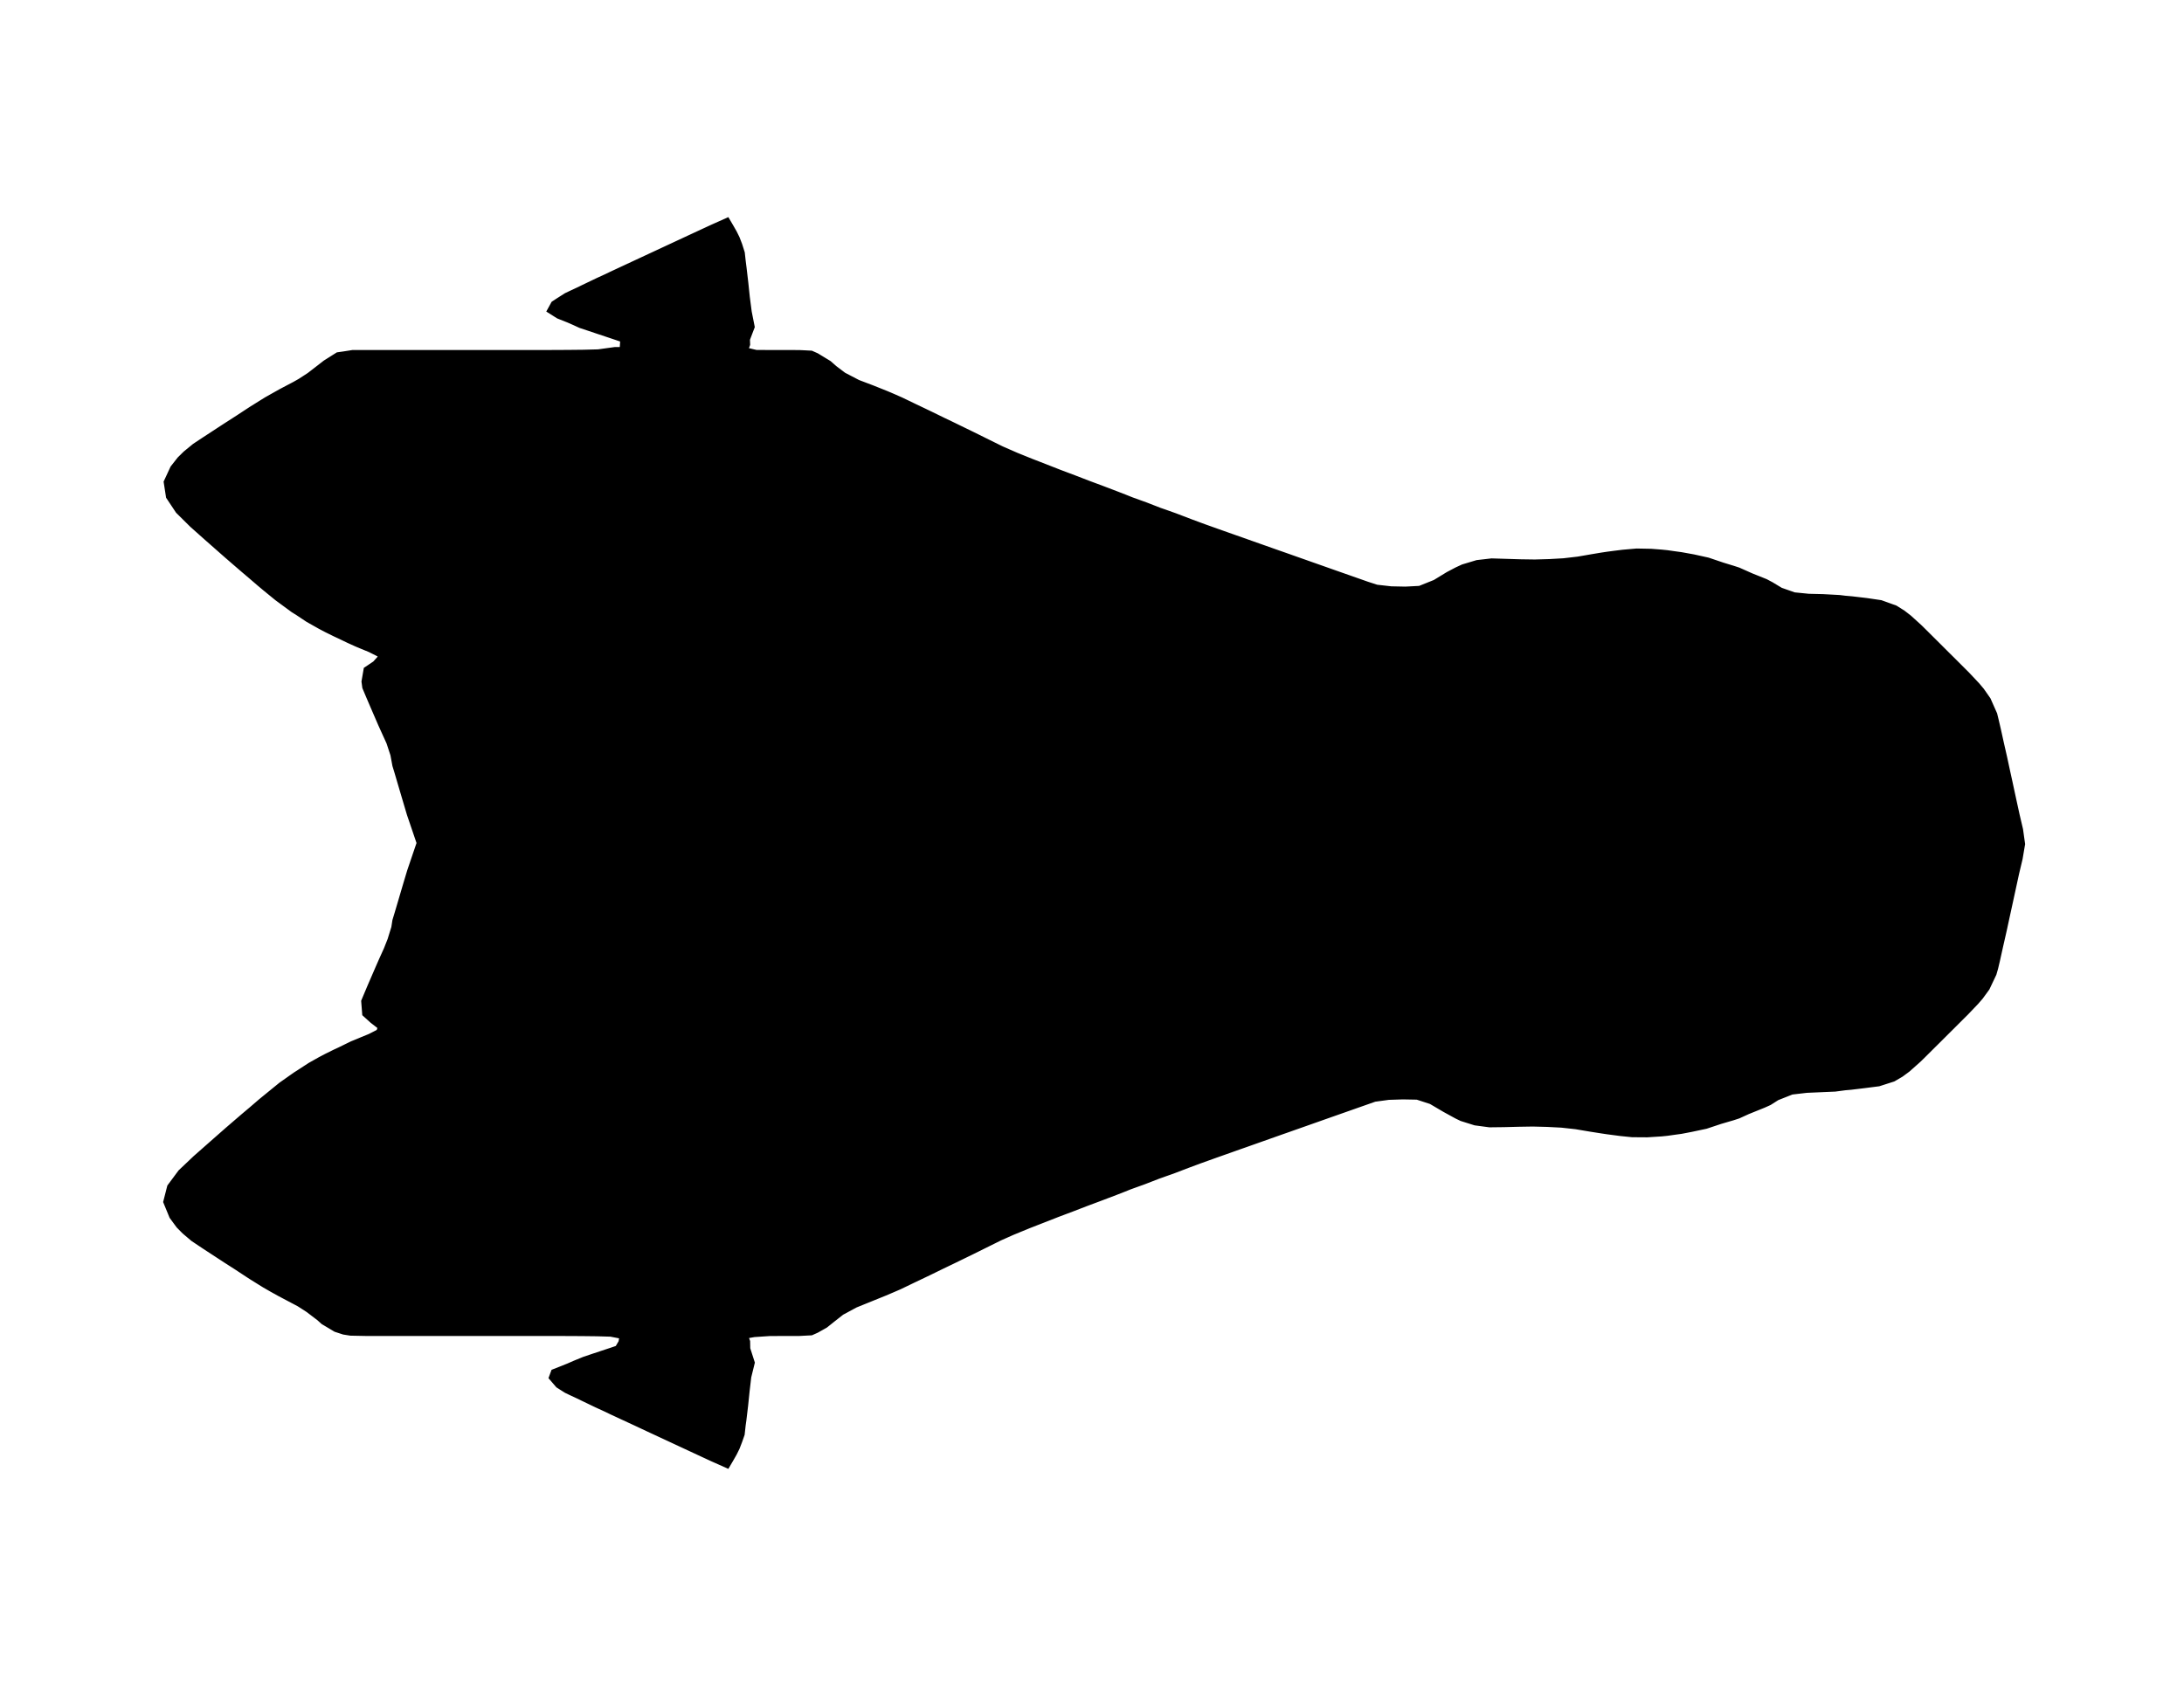
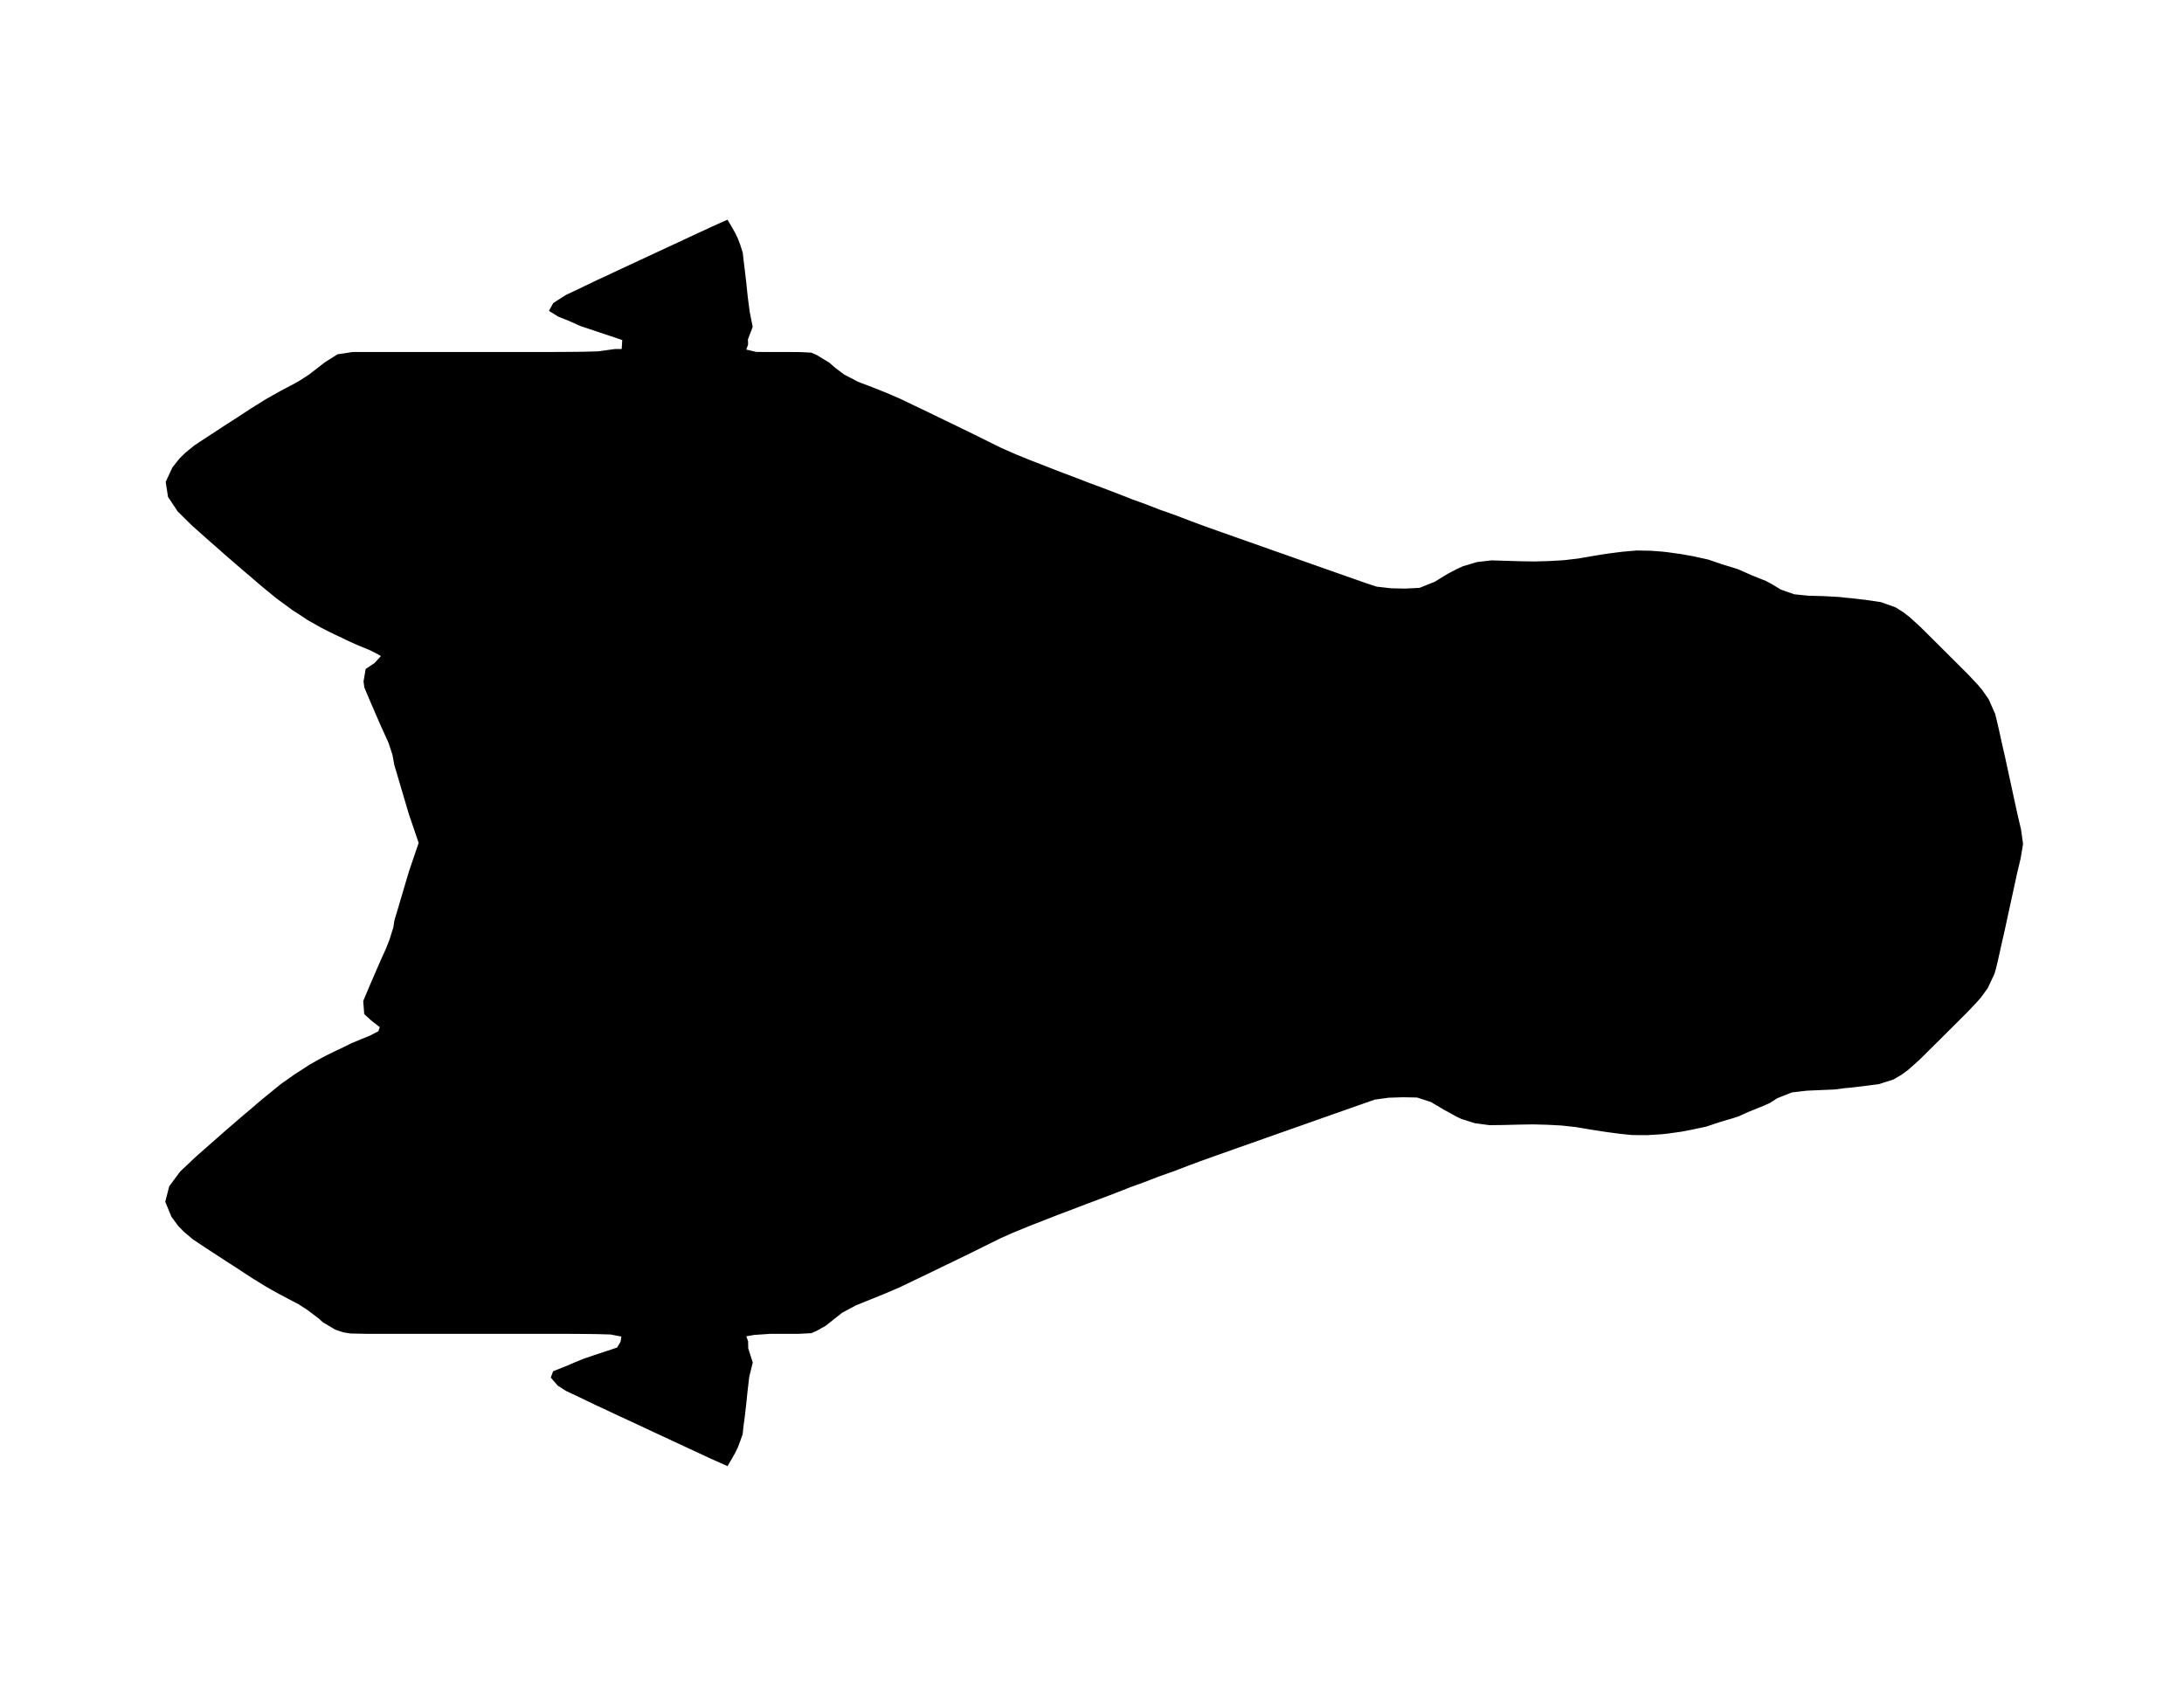
- <svg xmlns="http://www.w3.org/2000/svg" viewBox="0 0 1000 772" version="1.1" xml:space="preserve" style="fill-rule: evenodd; clip-rule: evenodd; stroke-miterlimit: 1.414">
-   <path d="M898.212,465.283L899.943,463.571L904.595,458.699L906.597,456.399L909.583,452.307L912.675,445.787L913.417,443.188L914.213,439.843L915.735,432.992L917.338,425.948L918.748,419.428L919.725,414.952L920.291,412.364L921.429,407.113L923.015,399.809L924.622,393.054L925.733,386.475L924.809,379.885L923.228,373.157L921.85,366.855L920.579,360.975L920.013,358.334L918.977,353.623L917.535,346.927L916.029,340.321L914.667,334.131L913.685,329.927L913.001,327.115L910.047,320.461L907.11,316.268L905.102,313.888L900.413,308.904L898.682,307.181L893.822,302.325L892.071,300.597L887.221,295.757L885.459,294.007L880.62,289.194L878.831,287.423L874.019,283.053L871.135,280.822L867.695,278.656L861.078,276.276L854.52,275.316L847.924,274.542L844.709,274.259L842.268,273.955L834.738,273.544L828.131,273.384L821.423,272.712L815.191,270.524L810.929,267.947L808.296,266.549L801.737,263.919L795.868,261.304L793.39,260.499L788.722,259.074L781.95,256.785L775.354,255.328L769.768,254.32L766.713,253.898L763.257,253.407L760.736,253.151L756.036,252.789L749.393,252.66L743.053,253.215L739.325,253.68L736.158,254.096L733.515,254.491L729.338,255.184L722.577,256.353L715.981,257.121L709.385,257.495L702.789,257.687L696.188,257.591L682.996,257.185L676.401,257.943L669.949,259.88L667.086,261.208L663.166,263.273L657.195,266.917L650.103,269.761L643.528,270.103L636.933,269.969L630.273,269.217L625.893,267.798L623.148,266.832L617.754,264.938L610.341,262.334L606.928,261.128L604.391,260.232L597.715,257.879L590.596,255.366L588.033,254.459L584.524,253.231L577.741,250.836L570.836,248.397L568.576,247.592L564.624,246.204L557.601,243.718L551.182,241.429L545.323,239.262L537.851,236.408L533.05,234.7L530.791,233.921L524.638,231.52L518.069,229.151L515.158,227.988L511.537,226.579L504.872,224.034L498.319,221.596L491.68,219.035L485.085,216.554L480.732,214.846L478.462,213.96L471.898,211.41L465.297,208.742L458.45,205.743L452.1,202.611L449.782,201.454L445.227,199.202L438.908,196.129L436.617,195.008L432.019,192.804L425.712,189.731L423.004,188.429L418.801,186.428L412.52,183.403L408.888,181.797L405.71,180.442L399.328,177.891L392.7,175.373L386.137,171.952L381.976,168.804L379.423,166.558L373.757,163.111L371.38,162.06L368.582,161.911L365.986,161.788L359.417,161.761L352.821,161.761L346.241,161.74L340.949,160.491L341.969,157.679L341.883,155.321L344.046,149.654L342.7,142.841L341.824,136.102L341.13,129.464L340.345,122.768L339.929,119.476L339.533,115.853L338.374,112.198L337.215,109.183L335.982,106.686L334.481,104.055L332.879,101.334L330.064,102.593L326.283,104.28L323.014,105.795L319.687,107.337L315.708,109.183L313.086,110.405L310.303,111.702L306.49,113.473L301.545,115.778L297.277,117.763L293.298,119.614L287.381,122.368L285.287,123.344L283.034,124.395L280.102,125.761L277.976,126.791L273.954,128.632L269.65,130.691L266.91,132.004L264.544,133.156L261.671,134.49L259.449,135.547L255.764,137.884L253.713,139.234L252.121,142.136L255.796,144.452L260.314,146.245L263.145,147.488L265.852,148.731L269.986,150.108L273.506,151.293L278.072,152.813L282.959,154.451L285.512,155.321L285.191,160.406L281.608,160.406L273.954,161.462L267.177,161.644L260.512,161.713L253.878,161.751L247.267,161.761L168.101,161.761L161.5,161.767L157.462,162.401L154.76,162.786L149.109,166.35L146.807,168.143L141.76,172.038L137.562,174.764L135.084,176.168L128.846,179.454L125.06,181.578L122.069,183.269L115.617,187.287L113.631,188.573L109.128,191.534L104.177,194.715L102.223,195.979L95.808,200.173L93.843,201.454L89.303,204.458L85.122,207.883L82.473,210.492L79.396,214.425L76.459,220.753L77.479,227.342L81.794,233.825L88.107,240.073L94.847,246.082L96.999,247.976L101.603,252.031L103.878,254.032L108.151,257.735L111.516,260.632L114.87,263.481L119.115,267.131L121.604,269.212L127.02,273.635L134.449,279.094L136.526,280.385L141.082,283.421L146.727,286.606L149.483,288.058L153.44,290.01L155.598,291.014L159.759,293.014L163.454,294.685L165.858,295.688L169.489,297.176L173.164,299.022L175.273,300.319L171.898,304.054L167.951,306.701L167.027,312.084L167.369,314.651L169.153,318.893L171.07,323.359L172.507,326.683L174.552,331.41L176.096,334.82L177.191,337.226L178.387,339.862L180.23,345.449L181.148,350.4L181.96,353.047L183.274,357.513L184.775,362.603L185.848,366.226L187.744,372.618L189.469,377.687L191.141,382.606L192.294,386L191.242,389.1L190.051,392.59L187.851,399.078L186.281,404.307L185.052,408.458L183.904,412.364L182.296,417.801L181.148,421.6L180.657,424.785L178.894,430.473L177.191,434.774L176.101,437.175L175.135,439.309L173.324,443.428L171.417,447.836L169.655,451.907L167.951,455.951L166.888,458.496L167.326,464.131L170.675,467.162L174.552,470.16L173.73,472.657L169.495,474.824L165.852,476.312L163.46,477.315L161.265,478.212L155.598,480.986L153.435,481.99L149.483,483.942L146.733,485.394L142.102,487.998L137.301,491.124L135.346,492.373L128.83,496.972L122.331,502.265L119.591,504.506L115.484,508.044L111.991,510.984L108.749,513.769L104.322,517.584L102.153,519.489L97.005,524.019L94.853,525.918L89.699,530.459L82.889,536.915L78.002,543.5L76.267,550.292L78.98,556.887L82.024,561.033L84.641,563.69L88.593,567.035L93.427,570.264L95.387,571.55L101.464,575.519L103.697,576.976L108.349,579.953L113.625,583.427L115.617,584.713L121.241,588.208L124.584,590.134L128.189,592.135L134.492,595.464L137.082,596.835L141.205,599.487L146.289,603.35L148.164,605.047L153.814,608.414L157.457,609.599L160.512,610.084L167.807,610.233L174.398,610.239L253.563,610.239L260.148,610.249L266.707,610.287L273.233,610.362L279.648,610.543L285.175,611.61L284.673,614.651L282.959,617.549L280.102,618.52L275.535,620.035L271.898,621.241L267.524,622.719L263.145,624.512L260.314,625.755L257.35,626.945L253.713,628.375L252.842,630.728L255.764,634.116L259.444,636.448L261.676,637.515L264.159,638.662L266.91,639.996L269.65,641.309L273.244,643.043L277.704,645.081L280.102,646.244L283.034,647.605L285.298,648.661L291.403,651.484L296.433,653.848L299.894,655.459L304.92,657.791L309.038,659.712L313.086,661.595L315.703,662.812L318.421,664.076L322.587,666.013L326.283,667.726L330.059,669.401L332.879,670.666L334.481,667.939L335.982,665.309L337.215,662.812L338.374,659.797L339.475,656.66L339.929,652.53L340.26,650.193L341.061,643.438L341.728,636.955L342.492,630.413L344.078,623.973L342.033,617.602L341.969,614.315L340.954,611.509L345.248,610.74L352.501,610.255L359.118,610.239L365.714,610.239L368.624,610.084L371.391,609.94L373.757,608.889L377.762,606.637L381.277,603.831L385.255,600.709L391.568,597.305L398.228,594.605L405.118,591.815L408.381,590.427L411.644,589.019L418.165,585.881L422.534,583.8L424.926,582.658L431.362,579.516L436.147,577.221L438.433,576.106L444.554,573.129L449.585,570.637L452.1,569.389L457.745,566.593L463.449,564.053L470.942,560.974L477.517,558.408L479.765,557.533L484.102,555.83L490.735,553.333L497.096,550.879L503.692,548.414L510.544,545.81L514.192,544.391L517.161,543.196L523.72,540.832L530.166,538.335L533.055,537.3L536.815,535.982L543.566,533.399L549.243,531.286L556.474,528.693L563.241,526.303L567.738,524.702L569.96,523.928L576.609,521.575L582.793,519.388L586.286,518.15L589.699,516.954L596.327,514.617L602.399,512.478L604.909,511.587L609.438,509.991L616.034,507.67L621.946,505.589L624.665,504.634L629.349,502.991L635.816,502.111L642.353,501.902L648.944,502.025L655.358,504.111L661.671,507.825L667.086,510.792L669.33,511.875L675.493,513.812L682.046,514.687L688.642,514.607L695.243,514.436L701.839,514.329L708.434,514.5L715.03,514.842L721.626,515.567L728.227,516.682L733.504,517.509L736.116,517.899L739.331,518.32L741.894,518.662L747.331,519.217L754.189,519.265L760.736,518.849L763.252,518.593L766.718,518.102L769.778,517.68L774.254,516.821L780.999,515.396L787.6,513.203L793.395,511.501L795.868,510.696L800.071,508.775L807.457,505.787L810.015,504.634L813.546,502.388L820.334,499.699L827.197,498.898L833.776,498.61L840.207,498.333L844.725,497.735L847.449,497.495L853.569,496.759L860.165,495.916L866.771,493.797L870.296,491.733L873.399,489.438L878.355,485.026L880.139,483.281L884.983,478.457L886.746,476.718L891.601,471.873L893.347,470.144L898.212,465.283Z" stroke="currentColor" stroke-width="3" id="voyager-deck-12" />
-   <path d="M391.438,276.007C384.136,275.814 365.041,275.478 365.041,275.478L285.718,328.549L285.763,442.964L364.943,496.277C364.943,496.277 382.798,495.954 391.438,495.726L391.438,276.007ZM412.396,396.469L412.396,495.163C438.546,494.45 469.971,493.557 509.311,492.445C509.311,492.445 526.596,433.842 529.771,396.469L412.396,396.469ZM553.917,396.469C549.384,434.113 530.268,491.821 530.268,491.821C548.362,491.253 572.673,478.96 598.566,478.285C620.534,477.712 643.642,477.099 665.058,476.442C704.56,475.232 738.307,485.55 748.541,484.031C750.195,483.785 753.062,483.45 753.262,482.786C756.279,472.813 760.133,455.927 765.164,443.037C742.077,438.212 724.006,419.75 719.778,396.469L553.917,396.469ZM780.512,425.467C800.841,423.77 816.81,406.748 816.81,386C816.81,364.126 799.061,346.394 777.167,346.394C755.272,346.394 737.523,364.126 737.523,386C737.523,407.874 755.272,425.606 777.167,425.606C777.273,425.606 777.379,425.606 777.485,425.605C778.465,425.31 779.474,425.253 780.512,425.467ZM412.396,375.531L529.777,375.531C526.621,338.661 509.311,279.287 509.311,279.287C469.982,278.175 438.553,277.283 412.396,276.569L412.396,375.531ZM554.629,375.531L719.778,375.531C724.012,352.218 742.128,333.736 765.261,328.943C760.182,316.021 756.298,298.983 753.262,288.946C753.062,288.282 750.195,287.947 748.541,287.701C738.439,286.202 705.43,296.598 666.591,295.4C645.676,294.755 623.07,294.151 601.441,293.586C574.499,292.882 549.073,280.501 530.315,279.912C530.289,279.88 530.273,279.879 530.268,279.911L530.315,279.912C531.447,281.269 552.137,338.127 554.629,375.531ZM264.824,327.126L370.48,253.678L391.438,253.935C428.836,254.41 468.787,255.076 508.183,255.978C539.811,256.702 571.082,269.316 600.386,270.369C623.922,271.214 646.189,272.173 666.355,273.258C701.7,275.159 730.591,265.709 748.541,268.449C752.953,269.122 766.356,269.738 767.427,272.6C773.602,289.101 777.233,327.803 781.067,327.223L781.067,327.856C811.461,329.861 835.494,355.126 835.494,386C835.494,416.874 811.461,442.139 781.067,444.144L781.067,444.509C777.233,443.929 773.602,482.631 767.427,499.132C766.356,501.994 752.953,502.61 748.541,503.283C731.151,505.938 702.677,496.494 667.707,498.359C646.726,499.478 623.405,500.466 598.737,501.335C569.958,502.35 539.344,514.877 508.47,515.59C468.775,516.507 428.65,517.192 391.438,517.688L370.48,518.737L264.824,443.342L264.824,327.126Z" stroke="currentColor" stroke-width="2" id="hallway" />
-   <path d="M916.384,405.793C878.281,402.883 849.188,398.502 835.035,393.344C835.338,390.938 835.494,388.487 835.494,386C835.494,383.652 835.355,381.336 835.084,379.06C849.266,373.905 878.37,369.529 916.471,366.621L917.045,369.28L918.249,374.783L919.63,380.66L920.437,386.415L919.466,392.161L918.062,398.06L916.677,404.44L916.384,405.793Z" id="room-160" stroke="currentColor" name="Torpedo/Probe Maintenance" />
-   <path d="M918.074,398.009C892.149,395.925 874.205,391.424 874.205,386.208C874.205,380.986 892.19,376.48 918.165,374.399L918.249,374.783L919.63,380.66L920.437,386.415L919.466,392.161L918.074,398.009Z" id="room-161" stroke="currentColor" name="Bow Probe Launcher" />
-   <path d="M916.575,404.912L915.683,409.025L915.189,411.286L914.335,415.195L913.104,420.89L911.705,427.041L910.375,433.025L909.68,435.947L909.032,438.216L906.331,443.911L903.724,447.485L901.975,449.494L897.912,453.748L896.4,455.244L892.151,459.49L890.626,460.999L886.386,465.231L884.847,466.75L880.616,470.963L879.058,472.487L874.729,476.34L872.019,478.344L868.941,480.148L863.171,481.998L857.41,482.734L852.065,483.377L849.686,483.587L845.74,484.109L840.124,484.351L834.377,484.603L828.383,485.302L822.455,487.65L819.371,489.612L817.137,490.619L810.686,493.229L807.015,494.906L804.855,495.61L799.795,497.096L794.029,499.012L788.138,500.256L784.229,501.006L781.556,501.374L778.529,501.803L776.332,502.027L770.614,502.39L764.624,502.348L760.133,501.89C763.796,501.299 766.932,500.456 767.427,499.132C773.602,482.631 777.233,443.929 781.067,444.509L781.067,444.144C809.013,442.301 831.58,420.793 835.035,393.344C849.188,398.502 878.281,402.883 916.384,405.793L916.575,404.912ZM835.089,392.898L835.091,392.882L835.09,392.892L835.089,392.898ZM835.115,392.679L835.117,392.657L835.116,392.666L835.115,392.679ZM835.166,392.215ZM835.188,392.003L835.191,391.968L835.19,391.986L835.188,392.003ZM835.211,391.773L835.213,391.753L835.212,391.759L835.211,391.773ZM835.254,391.318L835.257,391.279L835.255,391.303L835.254,391.318ZM835.273,391.101L835.277,391.059L835.275,391.075L835.273,391.101ZM835.312,390.629L835.315,390.593L835.313,390.619L835.312,390.629ZM835.329,390.417L835.333,390.364L835.331,390.39L835.329,390.417ZM835.345,390.189L835.348,390.151L835.347,390.161L835.345,390.189ZM835.363,389.935ZM835.376,389.725L835.38,389.669L835.378,389.702L835.376,389.725ZM835.39,389.508L835.393,389.452L835.392,389.473L835.39,389.508ZM835.404,389.251ZM835.416,389.029L835.419,388.975L835.417,389.013L835.416,389.029ZM835.427,388.816L835.43,388.752L835.428,388.782L835.427,388.816ZM835.437,388.588L835.439,388.539L835.439,388.552L835.437,388.588ZM835.448,388.328L835.449,388.29L835.448,388.321L835.448,388.328ZM835.456,388.118L835.458,388.051L835.457,388.09L835.456,388.118ZM835.463,387.899L835.465,387.836L835.465,387.858L835.463,387.899ZM835.471,387.637ZM835.477,387.415L835.478,387.353L835.477,387.395L835.477,387.415ZM835.481,387.201L835.483,387.132L835.482,387.163L835.481,387.201ZM835.486,386.97L835.487,386.919L835.486,386.931L835.486,386.97ZM835.489,386.709L835.49,386.661L835.49,386.699L835.489,386.709ZM835.492,386.496L835.492,386.427L835.492,386.466L835.492,386.496ZM835.493,386.276L835.493,386.211L835.493,386.233L835.493,386.276ZM835.493,385.797L835.493,385.733L835.493,385.78L835.493,385.797ZM835.492,385.593L835.492,385.519L835.492,385.56L835.492,385.593ZM835.49,385.385L835.49,385.313L835.49,385.34L835.49,385.385ZM835.488,385.164L835.487,385.11L835.487,385.121L835.488,385.164ZM835.484,384.908L835.483,384.866L835.484,384.902L835.484,384.908ZM835.48,384.706L835.478,384.637L835.479,384.683L835.48,384.706ZM835.475,384.501L835.473,384.428L835.474,384.464L835.475,384.501ZM835.469,384.291L835.467,384.225L835.468,384.245L835.469,384.291ZM835.462,384.05L835.461,384.023L835.461,384.026L835.462,384.05ZM835.454,383.821L835.451,383.765L835.453,383.808L835.454,383.821ZM835.446,383.619L835.443,383.549L835.445,383.59L835.446,383.619ZM835.437,383.413L835.434,383.343L835.435,383.372L835.437,383.413ZM835.427,383.197L835.425,383.141L835.425,383.155L835.427,383.197ZM835.415,382.939ZM835.404,382.738L835.4,382.677L835.403,382.72L835.404,382.738ZM835.392,382.535L835.388,382.467L835.39,382.503L835.392,382.535ZM835.38,382.327L835.376,382.264L835.377,382.286L835.38,382.327ZM835.365,382.097L835.363,382.064L835.363,382.069L835.365,382.097ZM835.349,381.86L835.346,381.822L835.348,381.853L835.349,381.86ZM835.334,381.659L835.33,381.598L835.333,381.637L835.334,381.659ZM835.319,381.455L835.314,381.392L835.316,381.421L835.319,381.455ZM835.302,381.242L835.298,381.191L835.299,381.205L835.302,381.242ZM835.263,380.786L835.259,380.74L835.262,380.774L835.263,380.786ZM835.245,380.585L835.24,380.526L835.243,380.559L835.245,380.585ZM835.226,380.379L835.22,380.323L835.222,380.344L835.226,380.379ZM835.204,380.155L835.201,380.123L835.201,380.13L835.204,380.155ZM835.18,379.917ZM835.159,379.718L835.153,379.667L835.157,379.701L835.159,379.718ZM835.137,379.516L835.13,379.459L835.133,379.487L835.137,379.516ZM835.113,379.307L835.107,379.258L835.109,379.273L835.113,379.307ZM835.084,379.06C831.801,351.417 809.149,329.708 781.067,327.856L781.067,327.223C777.233,327.803 773.602,289.101 767.427,272.6C766.977,271.396 764.343,270.59 761.115,270.009L766.425,269.544L772.227,269.656L776.332,269.973L778.534,270.197L781.552,270.626L784.22,270.994L789.099,271.874L794.86,273.147L800.774,275.146L804.851,276.39L807.015,277.094L812.141,279.377L817.869,281.675L820.169,282.896L823.891,285.146L829.335,287.057L835.193,287.644L840.963,287.784L847.54,288.143L849.672,288.409L852.48,288.655L858.24,289.331L863.968,290.17L869.748,292.248L872.752,294.14L875.27,296.088L879.473,299.905L881.036,301.452L885.262,305.655L886.801,307.184L891.036,311.411L892.566,312.921L896.811,317.161L898.322,318.666L902.418,323.019L904.171,325.097L906.737,328.76L909.316,334.571L909.913,337.027L910.772,340.699L911.961,346.105L913.277,351.874L914.536,357.723L915.441,361.837L915.935,364.144L916.471,366.621C878.37,369.528 849.267,373.905 835.084,379.06Z" id="room-162" stroke="currentColor" name="Lower Sensor Array" />
-   <path d="M412.396,375.531L529.777,375.531C526.621,338.661 509.311,279.287 509.311,279.287C469.982,278.175 438.553,277.283 412.396,276.569L412.396,375.531Z" id="room-163" stroke="currentColor" name="Metallurgy Lab" />
-   <path d="M412.396,396.469L412.396,495.163C438.546,494.45 469.971,493.557 509.311,492.445C509.311,492.445 526.596,433.842 529.771,396.469L412.396,396.469Z" id="room-164" stroke="currentColor" name="Electronic Maintenance Center" />
-   <path d="M235.411,163.782C280.096,163.782 316.321,199.973 316.321,244.617C316.321,289.26 280.096,325.451 235.411,325.451C190.725,325.451 154.5,289.26 154.5,244.617C154.5,199.973 190.725,163.782 235.411,163.782ZM235.411,446.549C280.096,446.549 316.321,482.74 316.321,527.383C316.321,572.027 280.096,608.218 235.411,608.218C190.725,608.218 154.5,572.027 154.5,527.383C154.5,482.74 190.725,446.549 235.411,446.549Z" id="room-165" stroke="currentColor" name="Water Tanks" />
-   <path d="M391.438,276.007C384.136,275.814 365.041,275.478 365.041,275.478L285.718,328.549L285.763,442.964L364.943,496.277C364.943,496.277 382.798,495.954 391.438,495.726L391.438,276.007Z" id="room-166" stroke="currentColor" name="Machine Shop" />
-   <path d="M554.629,375.531L719.778,375.531C724.012,352.218 742.128,333.736 765.261,328.943C760.182,316.021 756.298,298.983 753.262,288.946C753.062,288.282 750.195,287.947 748.541,287.701C738.439,286.202 705.43,296.598 666.591,295.4C645.676,294.755 623.07,294.151 601.441,293.586C574.499,292.882 549.073,280.501 530.315,279.912C530.289,279.88 530.273,279.879 530.268,279.911L530.315,279.912C531.447,281.269 552.137,338.127 554.629,375.531Z" id="room-167" stroke="currentColor" name="Alien Life Support and Quarters" />
-   <path d="M553.917,396.469C549.384,434.113 530.268,491.821 530.268,491.821C548.362,491.253 572.673,478.96 598.566,478.285C620.534,477.712 643.642,477.099 665.058,476.442C704.56,475.232 738.307,485.55 748.541,484.031C750.195,483.785 753.062,483.45 753.262,482.786C756.279,472.813 760.133,455.927 765.164,443.037C742.077,438.212 724.006,419.75 719.778,396.469L553.917,396.469Z" id="room-168" stroke="currentColor" name="VIP Quarters" />
+ <svg xmlns="http://www.w3.org/2000/svg" viewBox="0 0 381 294.1" version="1.1" xml:space="preserve" style="fill-rule: evenodd; clip-rule: evenodd; stroke-miterlimit: 1.414">
+   <path d="M 342.219 177.254 L 342.878 176.601 L 344.651 174.745 L 345.413 173.869 L 346.551 172.31 L 347.729 169.826 L 348.012 168.836 L 348.315 167.562 L 348.895 164.952 L 349.506 162.268 L 350.043 159.785 L 350.415 158.079 L 350.631 157.094 L 351.064 155.093 L 351.669 152.311 L 352.281 149.737 L 352.704 147.231 L 352.352 144.72 L 351.75 142.157 L 351.225 139.756 L 350.741 137.517 L 350.525 136.51 L 350.13 134.716 L 349.581 132.165 L 349.007 129.648 L 348.488 127.29 L 348.114 125.689 L 347.853 124.617 L 346.728 122.082 L 345.609 120.485 L 344.844 119.578 L 343.057 117.68 L 342.398 117.023 L 340.546 115.173 L 339.879 114.515 L 338.031 112.671 L 337.36 112.004 L 335.516 110.171 L 334.835 109.496 L 333.001 107.832 L 331.902 106.981 L 330.592 106.156 L 328.071 105.25 L 325.572 104.884 L 323.059 104.589 L 321.834 104.481 L 320.904 104.365 L 318.035 104.209 L 315.518 104.148 L 312.962 103.892 L 310.588 103.058 L 308.964 102.077 L 307.961 101.544 L 305.462 100.542 L 303.226 99.546 L 302.282 99.239 L 300.503 98.697 L 297.923 97.824 L 295.41 97.269 L 293.282 96.885 L 292.118 96.725 L 290.801 96.538 L 289.84 96.44 L 288.05 96.302 L 285.519 96.253 L 283.103 96.464 L 281.683 96.642 L 280.476 96.8 L 279.469 96.951 L 277.878 97.215 L 275.302 97.66 L 272.789 97.952 L 270.276 98.095 L 267.763 98.168 L 265.248 98.132 L 260.221 97.977 L 257.709 98.266 L 255.251 99.004 L 254.16 99.509 L 252.666 100.296 L 250.391 101.684 L 247.689 102.768 L 245.184 102.898 L 242.672 102.847 L 240.134 102.561 L 238.465 102.02 L 237.419 101.652 L 235.364 100.93 L 232.54 99.938 L 231.24 99.479 L 230.273 99.138 L 227.729 98.241 L 225.017 97.284 L 224.041 96.938 L 222.704 96.471 L 220.119 95.558 L 217.488 94.629 L 216.627 94.322 L 215.122 93.793 L 212.446 92.847 L 210 91.974 L 207.768 91.149 L 204.921 90.062 L 203.092 89.411 L 202.231 89.114 L 199.887 88.2 L 197.384 87.297 L 196.275 86.854 L 194.896 86.317 L 192.356 85.348 L 189.859 84.419 L 187.33 83.443 L 184.817 82.498 L 183.159 81.847 L 182.294 81.51 L 179.793 80.538 L 177.278 79.522 L 174.669 78.38 L 172.25 77.186 L 171.367 76.746 L 169.631 75.888 L 167.224 74.717 L 166.351 74.29 L 164.599 73.45 L 162.196 72.28 L 161.165 71.784 L 159.563 71.021 L 157.17 69.869 L 155.786 69.257 L 154.576 68.741 L 152.144 67.769 L 149.619 66.81 L 147.118 65.507 L 145.533 64.307 L 144.56 63.452 L 142.401 62.139 L 141.496 61.738 L 140.43 61.681 L 139.441 61.635 L 136.938 61.624 L 134.425 61.624 L 131.918 61.616 L 129.902 61.14 L 130.29 60.069 L 130.257 59.171 L 131.082 57.012 L 130.569 54.416 L 130.235 51.849 L 129.97 49.32 L 129.671 46.77 L 129.513 45.515 L 129.362 44.135 L 128.921 42.743 L 128.479 41.594 L 128.009 40.643 L 127.437 39.641 L 126.827 38.604 L 125.754 39.084 L 124.314 39.726 L 123.068 40.303 L 121.801 40.891 L 120.285 41.594 L 119.286 42.06 L 118.225 42.554 L 116.773 43.228 L 114.889 44.107 L 113.263 44.863 L 111.746 45.568 L 109.492 46.617 L 108.694 46.989 L 107.836 47.389 L 106.719 47.91 L 105.909 48.302 L 104.376 49.004 L 102.737 49.788 L 101.693 50.288 L 100.791 50.727 L 99.697 51.235 L 98.85 51.638 L 97.446 52.528 L 96.665 53.042 L 96.058 54.148 L 97.458 55.03 L 99.18 55.713 L 100.258 56.187 L 101.29 56.66 L 102.865 57.185 L 104.206 57.636 L 105.945 58.215 L 107.807 58.839 L 108.78 59.171 L 108.658 61.108 L 107.293 61.108 L 104.376 61.51 L 101.794 61.58 L 99.255 61.606 L 96.728 61.62 L 94.209 61.624 L 64.046 61.624 L 61.532 61.627 L 59.993 61.868 L 58.964 62.015 L 56.81 63.373 L 55.934 64.055 L 54.011 65.539 L 52.411 66.578 L 51.467 67.113 L 49.09 68.365 L 47.648 69.174 L 46.508 69.818 L 44.05 71.349 L 43.293 71.838 L 41.578 72.966 L 39.691 74.178 L 38.947 74.66 L 36.503 76.258 L 35.754 76.746 L 34.025 77.89 L 32.431 79.195 L 31.422 80.189 L 30.25 81.687 L 29.131 84.098 L 29.52 86.608 L 31.164 89.078 L 33.569 91.458 L 36.137 93.747 L 36.957 94.469 L 38.711 96.013 L 39.578 96.776 L 41.206 98.186 L 42.488 99.29 L 43.766 100.375 L 45.383 101.766 L 46.331 102.559 L 48.395 104.244 L 51.225 106.323 L 52.016 106.815 L 53.752 107.972 L 55.903 109.185 L 56.953 109.738 L 58.461 110.482 L 59.283 110.864 L 60.868 111.626 L 62.276 112.263 L 63.192 112.645 L 64.575 113.212 L 65.975 113.915 L 66.779 114.409 L 65.493 115.832 L 63.989 116.84 L 63.637 118.891 L 63.768 119.869 L 64.447 121.485 L 65.178 123.186 L 65.725 124.453 L 66.504 126.254 L 67.093 127.552 L 67.51 128.469 L 67.965 129.473 L 68.668 131.602 L 69.017 133.488 L 69.327 134.496 L 69.827 136.198 L 70.399 138.137 L 70.808 139.517 L 71.531 141.952 L 72.188 143.883 L 72.825 145.757 L 73.264 147.05 L 72.863 148.231 L 72.409 149.56 L 71.571 152.032 L 70.973 154.024 L 70.505 155.606 L 70.067 157.094 L 69.455 159.165 L 69.017 160.612 L 68.83 161.826 L 68.159 163.992 L 67.51 165.631 L 67.094 166.546 L 66.726 167.358 L 66.036 168.928 L 65.31 170.607 L 64.639 172.158 L 63.989 173.698 L 63.584 174.668 L 63.751 176.815 L 65.027 177.969 L 66.504 179.112 L 66.191 180.063 L 64.578 180.888 L 63.19 181.455 L 62.278 181.837 L 61.442 182.179 L 59.283 183.236 L 58.459 183.618 L 56.953 184.362 L 55.905 184.915 L 54.141 185.907 L 52.312 187.098 L 51.567 187.574 L 49.084 189.326 L 46.608 191.342 L 45.564 192.196 L 43.999 193.544 L 42.669 194.664 L 41.433 195.725 L 39.747 197.178 L 38.92 197.904 L 36.959 199.63 L 36.139 200.353 L 34.175 202.083 L 31.581 204.542 L 29.719 207.051 L 29.058 209.638 L 30.091 212.151 L 31.251 213.73 L 32.248 214.743 L 33.754 216.017 L 35.596 217.247 L 36.342 217.737 L 38.658 219.249 L 39.509 219.804 L 41.281 220.938 L 43.291 222.262 L 44.05 222.751 L 46.193 224.083 L 47.467 224.817 L 48.84 225.579 L 51.242 226.847 L 52.228 227.369 L 53.799 228.38 L 55.736 229.851 L 56.45 230.498 L 58.603 231.78 L 59.991 232.232 L 61.155 232.417 L 63.934 232.474 L 66.446 232.476 L 96.608 232.476 L 99.116 232.48 L 101.615 232.494 L 104.102 232.523 L 106.546 232.592 L 108.652 232.998 L 108.46 234.157 L 107.807 235.261 L 106.719 235.631 L 104.979 236.208 L 103.593 236.667 L 101.927 237.23 L 100.258 237.913 L 99.18 238.387 L 98.05 238.84 L 96.665 239.385 L 96.333 240.281 L 97.446 241.572 L 98.848 242.46 L 99.699 242.867 L 100.645 243.304 L 101.693 243.812 L 102.737 244.312 L 104.106 244.973 L 105.805 245.749 L 106.719 246.192 L 107.836 246.711 L 108.698 247.113 L 111.025 248.188 L 112.941 249.089 L 114.26 249.703 L 116.174 250.591 L 117.743 251.323 L 119.286 252.04 L 120.283 252.504 L 121.318 252.985 L 122.906 253.723 L 124.314 254.376 L 125.752 255.014 L 126.827 255.496 L 127.437 254.457 L 128.009 253.455 L 128.479 252.504 L 128.921 251.355 L 129.34 250.16 L 129.513 248.587 L 129.639 247.697 L 129.944 245.123 L 130.198 242.654 L 130.489 240.161 L 131.094 237.708 L 130.315 235.281 L 130.29 234.029 L 129.904 232.96 L 131.54 232.667 L 134.303 232.482 L 136.824 232.476 L 139.337 232.476 L 140.446 232.417 L 141.5 232.362 L 142.401 231.962 L 143.927 231.104 L 145.267 230.035 L 146.782 228.845 L 149.187 227.548 L 151.725 226.52 L 154.35 225.457 L 155.593 224.928 L 156.836 224.392 L 159.321 223.196 L 160.986 222.404 L 161.897 221.969 L 164.349 220.772 L 166.172 219.897 L 167.043 219.472 L 169.375 218.338 L 171.292 217.389 L 172.25 216.914 L 174.401 215.848 L 176.574 214.881 L 179.429 213.708 L 181.934 212.73 L 182.791 212.397 L 184.443 211.748 L 186.97 210.797 L 189.394 209.862 L 191.907 208.923 L 194.517 207.931 L 195.907 207.39 L 197.038 206.935 L 199.537 206.035 L 201.993 205.083 L 203.094 204.689 L 204.526 204.187 L 207.099 203.203 L 209.262 202.398 L 212.017 201.41 L 214.595 200.5 L 216.308 199.89 L 217.155 199.595 L 219.688 198.698 L 222.044 197.865 L 223.375 197.394 L 224.675 196.938 L 227.201 196.048 L 229.514 195.233 L 230.47 194.893 L 232.196 194.285 L 234.709 193.401 L 236.961 192.608 L 237.997 192.245 L 239.782 191.619 L 242.246 191.284 L 244.737 191.204 L 247.248 191.251 L 249.691 192.045 L 252.097 193.46 L 254.16 194.591 L 255.015 195.003 L 257.363 195.741 L 259.86 196.074 L 262.373 196.044 L 264.888 195.979 L 267.401 195.938 L 269.913 196.003 L 272.426 196.133 L 274.94 196.41 L 277.454 196.834 L 279.465 197.149 L 280.46 197.298 L 281.685 197.458 L 282.662 197.589 L 284.733 197.8 L 287.346 197.818 L 289.84 197.66 L 290.799 197.562 L 292.12 197.375 L 293.285 197.215 L 294.991 196.887 L 297.561 196.345 L 300.076 195.509 L 302.284 194.861 L 303.226 194.554 L 304.827 193.822 L 307.641 192.684 L 308.616 192.245 L 309.961 191.389 L 312.547 190.365 L 315.162 190.06 L 317.669 189.95 L 320.119 189.844 L 321.84 189.616 L 322.878 189.525 L 325.21 189.245 L 327.723 188.923 L 330.24 188.116 L 331.583 187.33 L 332.765 186.456 L 334.653 184.775 L 335.333 184.11 L 337.178 182.272 L 337.85 181.61 L 339.7 179.764 L 340.365 179.105 L 342.219 177.254 Z" stroke="currentColor" stroke-width="0.435" id="voyager-deck-12" />
+   <path d="M 149.138 105.147 C 146.356 105.074 139.081 104.946 139.081 104.946 L 108.859 125.164 L 108.876 168.751 L 139.043 189.061 C 139.043 189.061 145.846 188.938 149.138 188.851 L 149.138 105.147 Z M 157.123 151.038 L 157.123 188.637 C 167.086 188.365 179.059 188.025 194.048 187.601 C 194.048 187.601 200.633 165.276 201.843 151.038 L 157.123 151.038 Z M 211.042 151.038 C 209.315 165.379 202.032 187.363 202.032 187.363 C 208.926 187.147 218.188 182.464 228.054 182.207 C 236.423 181.988 245.228 181.755 253.387 181.505 C 268.437 181.044 281.295 184.974 285.194 184.396 C 285.824 184.302 286.917 184.174 286.993 183.922 C 288.142 180.122 289.611 173.689 291.527 168.779 C 282.731 166.941 275.846 159.907 274.235 151.038 L 211.042 151.038 Z M 297.375 162.085 C 305.12 161.439 311.205 154.954 311.205 147.05 C 311.205 138.717 304.442 131.962 296.101 131.962 C 287.759 131.962 280.996 138.717 280.996 147.05 C 280.996 155.383 287.759 162.138 296.101 162.138 C 296.141 162.138 296.181 162.138 296.222 162.138 C 296.595 162.025 296.98 162.004 297.375 162.085 Z M 157.123 143.062 L 201.845 143.062 C 200.643 129.016 194.048 106.397 194.048 106.397 C 179.063 105.973 167.089 105.633 157.123 105.361 L 157.123 143.062 Z M 211.314 143.062 L 274.235 143.062 C 275.849 134.18 282.751 127.14 291.564 125.314 C 289.629 120.391 288.149 113.9 286.993 110.076 C 286.917 109.823 285.824 109.696 285.194 109.602 C 281.345 109.031 268.769 112.992 253.971 112.535 C 246.003 112.289 237.39 112.059 229.149 111.844 C 218.884 111.576 209.197 106.859 202.05 106.635 C 202.04 106.623 202.034 106.622 202.032 106.635 L 202.05 106.635 C 202.481 107.152 210.364 128.812 211.314 143.062 Z M 100.898 124.621 L 141.153 96.641 L 149.138 96.739 C 163.387 96.92 178.608 97.173 193.618 97.517 C 205.668 97.793 217.582 102.598 228.747 102.999 C 237.714 103.321 246.198 103.687 253.881 104.1 C 267.348 104.824 278.355 101.224 285.194 102.268 C 286.875 102.524 291.982 102.759 292.39 103.849 C 294.742 110.135 296.126 124.879 297.587 124.658 L 297.587 124.9 C 309.167 125.663 318.323 135.288 318.323 147.05 C 318.323 158.812 309.167 168.437 297.587 169.201 L 297.587 169.339 C 296.126 169.119 294.742 183.862 292.39 190.149 C 291.982 191.239 286.875 191.474 285.194 191.73 C 278.568 192.741 267.72 189.144 254.396 189.854 C 246.403 190.28 237.517 190.657 228.119 190.988 C 217.154 191.375 205.49 196.147 193.727 196.418 C 178.603 196.768 163.316 197.029 149.138 197.218 L 141.153 197.617 L 100.898 168.895 L 100.898 124.621 Z" stroke="currentColor" stroke-width="0.29" id="hallway" />
+   <path d="M 349.142 154.59 C 334.625 153.482 323.541 151.813 318.148 149.848 C 318.264 148.931 318.323 147.997 318.323 147.05 C 318.323 146.155 318.27 145.273 318.167 144.406 C 323.57 142.442 334.659 140.775 349.175 139.667 L 349.394 140.68 L 349.853 142.777 L 350.379 145.016 L 350.687 147.208 L 350.317 149.397 L 349.782 151.644 L 349.254 154.075 L 349.142 154.59 Z" id="room-160" stroke="currentColor" name="Torpedo/Probe Maintenance" />
+   <path d="M 349.786 151.625 C 339.909 150.831 333.072 149.116 333.072 147.129 C 333.072 145.14 339.924 143.423 349.821 142.631 L 349.853 142.777 L 350.379 145.016 L 350.687 147.208 L 350.317 149.397 L 349.786 151.625 Z" id="room-161" stroke="currentColor" name="Bow Probe Launcher" />
+   <path d="M 349.215 154.255 L 348.875 155.822 L 348.687 156.683 L 348.362 158.172 L 347.893 160.342 L 347.36 162.685 L 346.853 164.965 L 346.588 166.078 L 346.341 166.942 L 345.312 169.112 L 344.319 170.473 L 343.652 171.239 L 342.104 172.859 L 341.528 173.429 L 339.909 175.047 L 339.329 175.621 L 337.713 177.234 L 337.127 177.812 L 335.515 179.417 L 334.921 179.998 L 333.272 181.466 L 332.239 182.229 L 331.067 182.917 L 328.868 183.621 L 326.673 183.902 L 324.637 184.147 L 323.73 184.227 L 322.227 184.425 L 320.087 184.518 L 317.898 184.614 L 315.614 184.88 L 313.355 185.774 L 312.18 186.522 L 311.329 186.905 L 308.871 187.9 L 307.473 188.539 L 306.65 188.807 L 304.722 189.373 L 302.525 190.103 L 300.281 190.577 L 298.791 190.863 L 297.773 191.003 L 296.62 191.166 L 295.783 191.251 L 293.604 191.39 L 291.322 191.374 L 289.611 191.199 C 291.006 190.974 292.201 190.653 292.39 190.149 C 294.742 183.862 296.126 169.119 297.587 169.339 L 297.587 169.201 C 308.234 168.498 316.832 160.305 318.148 149.848 C 323.541 151.813 334.625 153.482 349.142 154.59 L 349.215 154.255 Z M 318.169 149.678 L 318.17 149.672 L 318.169 149.676 L 318.169 149.678 Z M 318.179 149.594 L 318.18 149.586 L 318.179 149.589 L 318.179 149.594 Z M 318.198 149.418 Z M 318.207 149.337 L 318.208 149.324 L 318.207 149.33 L 318.207 149.337 Z M 318.215 149.249 L 318.216 149.242 L 318.216 149.244 L 318.215 149.249 Z M 318.232 149.076 L 318.233 149.061 L 318.232 149.07 L 318.232 149.076 Z M 318.239 148.993 L 318.24 148.977 L 318.24 148.983 L 318.239 148.993 Z M 318.254 148.814 L 318.255 148.8 L 318.254 148.81 L 318.254 148.814 Z M 318.26 148.733 L 318.262 148.713 L 318.261 148.722 L 318.26 148.733 Z M 318.266 148.646 L 318.268 148.631 L 318.267 148.635 L 318.266 148.646 Z M 318.273 148.549 Z M 318.278 148.469 L 318.28 148.448 L 318.279 148.46 L 318.278 148.469 Z M 318.284 148.386 L 318.285 148.365 L 318.284 148.373 L 318.284 148.386 Z M 318.289 148.288 Z M 318.293 148.204 L 318.295 148.183 L 318.294 148.198 L 318.293 148.204 Z M 318.298 148.123 L 318.299 148.098 L 318.298 148.11 L 318.298 148.123 Z M 318.301 148.036 L 318.302 148.017 L 318.302 148.022 L 318.301 148.036 Z M 318.306 147.937 L 318.306 147.922 L 318.306 147.934 L 318.306 147.937 Z M 318.309 147.857 L 318.31 147.831 L 318.309 147.846 L 318.309 147.857 Z M 318.311 147.773 L 318.312 147.749 L 318.312 147.758 L 318.311 147.773 Z M 318.315 147.674 Z M 318.317 147.589 L 318.317 147.565 L 318.317 147.581 L 318.317 147.589 Z M 318.318 147.507 L 318.319 147.481 L 318.319 147.493 L 318.318 147.507 Z M 318.32 147.419 L 318.32 147.4 L 318.32 147.405 L 318.32 147.419 Z M 318.321 147.32 L 318.322 147.302 L 318.322 147.316 L 318.321 147.32 Z M 318.322 147.239 L 318.322 147.213 L 318.322 147.227 L 318.322 147.239 Z M 318.323 147.155 L 318.323 147.13 L 318.323 147.139 L 318.323 147.155 Z M 318.323 146.973 L 318.323 146.948 L 318.323 146.966 L 318.323 146.973 Z M 318.322 146.895 L 318.322 146.867 L 318.322 146.882 L 318.322 146.895 Z M 318.322 146.816 L 318.322 146.788 L 318.322 146.799 L 318.322 146.816 Z M 318.321 146.732 L 318.32 146.711 L 318.32 146.715 L 318.321 146.732 Z M 318.319 146.634 L 318.319 146.618 L 318.319 146.632 L 318.319 146.634 Z M 318.318 146.557 L 318.317 146.531 L 318.317 146.548 L 318.318 146.557 Z M 318.316 146.479 L 318.315 146.451 L 318.316 146.465 L 318.316 146.479 Z M 318.314 146.399 L 318.313 146.374 L 318.313 146.381 L 318.314 146.399 Z M 318.311 146.307 L 318.311 146.297 L 318.311 146.298 L 318.311 146.307 Z M 318.308 146.22 L 318.307 146.199 L 318.308 146.215 L 318.308 146.22 Z M 318.305 146.143 L 318.304 146.116 L 318.305 146.132 L 318.305 146.143 Z M 318.301 146.065 L 318.3 146.038 L 318.301 146.049 L 318.301 146.065 Z M 318.298 145.982 L 318.297 145.961 L 318.297 145.966 L 318.298 145.982 Z M 318.293 145.884 Z M 318.289 145.807 L 318.287 145.784 L 318.288 145.8 L 318.289 145.807 Z M 318.284 145.73 L 318.283 145.704 L 318.284 145.718 L 318.284 145.73 Z M 318.28 145.651 L 318.278 145.627 L 318.279 145.635 L 318.28 145.651 Z M 318.274 145.563 L 318.273 145.55 L 318.273 145.553 L 318.274 145.563 Z M 318.268 145.473 L 318.267 145.458 L 318.268 145.47 L 318.268 145.473 Z M 318.262 145.396 L 318.261 145.373 L 318.262 145.388 L 318.262 145.396 Z M 318.257 145.319 L 318.255 145.294 L 318.255 145.306 L 318.257 145.319 Z M 318.25 145.237 L 318.248 145.218 L 318.249 145.223 L 318.25 145.237 Z M 318.235 145.064 L 318.234 145.046 L 318.235 145.059 L 318.235 145.064 Z M 318.228 144.987 L 318.226 144.965 L 318.228 144.977 L 318.228 144.987 Z M 318.221 144.909 L 318.219 144.887 L 318.22 144.895 L 318.221 144.909 Z M 318.213 144.823 L 318.212 144.811 L 318.212 144.814 L 318.213 144.823 Z M 318.204 144.733 Z M 318.196 144.657 L 318.193 144.637 L 318.195 144.65 L 318.196 144.657 Z M 318.187 144.58 L 318.185 144.558 L 318.186 144.569 L 318.187 144.58 Z M 318.178 144.5 L 318.176 144.482 L 318.176 144.487 L 318.178 144.5 Z M 318.167 144.406 C 316.916 133.875 308.286 125.605 297.587 124.9 L 297.587 124.658 C 296.126 124.879 294.742 110.135 292.39 103.849 C 292.218 103.391 291.215 103.084 289.985 102.862 L 292.008 102.685 L 294.219 102.728 L 295.783 102.849 L 296.622 102.934 L 297.771 103.097 L 298.788 103.237 L 300.647 103.573 L 302.842 104.058 L 305.095 104.819 L 306.648 105.293 L 307.473 105.561 L 309.426 106.431 L 311.608 107.306 L 312.484 107.772 L 313.902 108.629 L 315.977 109.357 L 318.209 109.58 L 320.407 109.634 L 322.913 109.77 L 323.725 109.872 L 324.795 109.966 L 326.989 110.223 L 329.172 110.543 L 331.374 111.334 L 332.519 112.055 L 333.478 112.797 L 335.079 114.251 L 335.675 114.841 L 337.285 116.442 L 337.871 117.024 L 339.485 118.635 L 340.068 119.21 L 341.685 120.825 L 342.261 121.398 L 343.821 123.057 L 344.489 123.849 L 345.467 125.244 L 346.449 127.458 L 346.677 128.393 L 347.004 129.792 L 347.457 131.852 L 347.959 134.049 L 348.438 136.278 L 348.783 137.845 L 348.971 138.724 L 349.175 139.667 C 334.659 140.775 323.571 142.442 318.167 144.406 Z" id="room-162" stroke="currentColor" name="Lower Sensor Array" />
+   <path d="M 157.123 143.062 L 201.845 143.062 C 200.643 129.016 194.048 106.397 194.048 106.397 C 179.063 105.973 167.089 105.633 157.123 105.361 L 157.123 143.062 Z" id="room-163" stroke="currentColor" name="Metallurgy Lab" />
+   <path d="M 157.123 151.038 L 157.123 188.637 C 167.086 188.365 179.059 188.025 194.048 187.601 C 194.048 187.601 200.633 165.276 201.843 151.038 L 157.123 151.038 Z" id="room-164" stroke="currentColor" name="Electronic Maintenance Center" />
+   <path d="M 89.692 62.394 C 106.717 62.394 120.518 76.181 120.518 93.189 C 120.518 110.196 106.717 123.983 89.692 123.983 C 72.666 123.983 58.864 110.196 58.864 93.189 C 58.864 76.181 72.666 62.394 89.692 62.394 Z M 89.692 170.117 C 106.717 170.117 120.518 183.904 120.518 200.911 C 120.518 217.919 106.717 231.706 89.692 231.706 C 72.666 231.706 58.864 217.919 58.864 200.911 C 58.864 183.904 72.666 170.117 89.692 170.117 Z" id="room-165" stroke="currentColor" name="Water Tanks" />
+   <path d="M 149.138 105.147 C 146.356 105.074 139.081 104.946 139.081 104.946 L 108.859 125.164 L 108.876 168.751 L 139.043 189.061 C 139.043 189.061 145.846 188.938 149.138 188.851 L 149.138 105.147 Z" id="room-166" stroke="currentColor" name="Machine Shop" />
+   <path d="M 211.314 143.062 L 274.235 143.062 C 275.849 134.18 282.751 127.14 291.564 125.314 C 289.629 120.391 288.149 113.9 286.993 110.076 C 286.917 109.823 285.824 109.696 285.194 109.602 C 281.345 109.031 268.769 112.992 253.971 112.535 C 246.003 112.289 237.39 112.059 229.149 111.844 C 218.884 111.576 209.197 106.859 202.05 106.635 C 202.04 106.623 202.034 106.622 202.032 106.635 L 202.05 106.635 C 202.481 107.152 210.364 128.812 211.314 143.062 Z" id="room-167" stroke="currentColor" name="Alien Life Support and Quarters" />
+   <path d="M 211.042 151.038 C 209.315 165.379 202.032 187.363 202.032 187.363 C 208.926 187.147 218.188 182.464 228.054 182.207 C 236.423 181.988 245.228 181.755 253.387 181.505 C 268.437 181.044 281.295 184.974 285.194 184.396 C 285.824 184.302 286.917 184.174 286.993 183.922 C 288.142 180.122 289.611 173.689 291.527 168.779 C 282.731 166.941 275.846 159.907 274.235 151.038 L 211.042 151.038 Z" id="room-168" stroke="currentColor" name="VIP Quarters" />
</svg>
